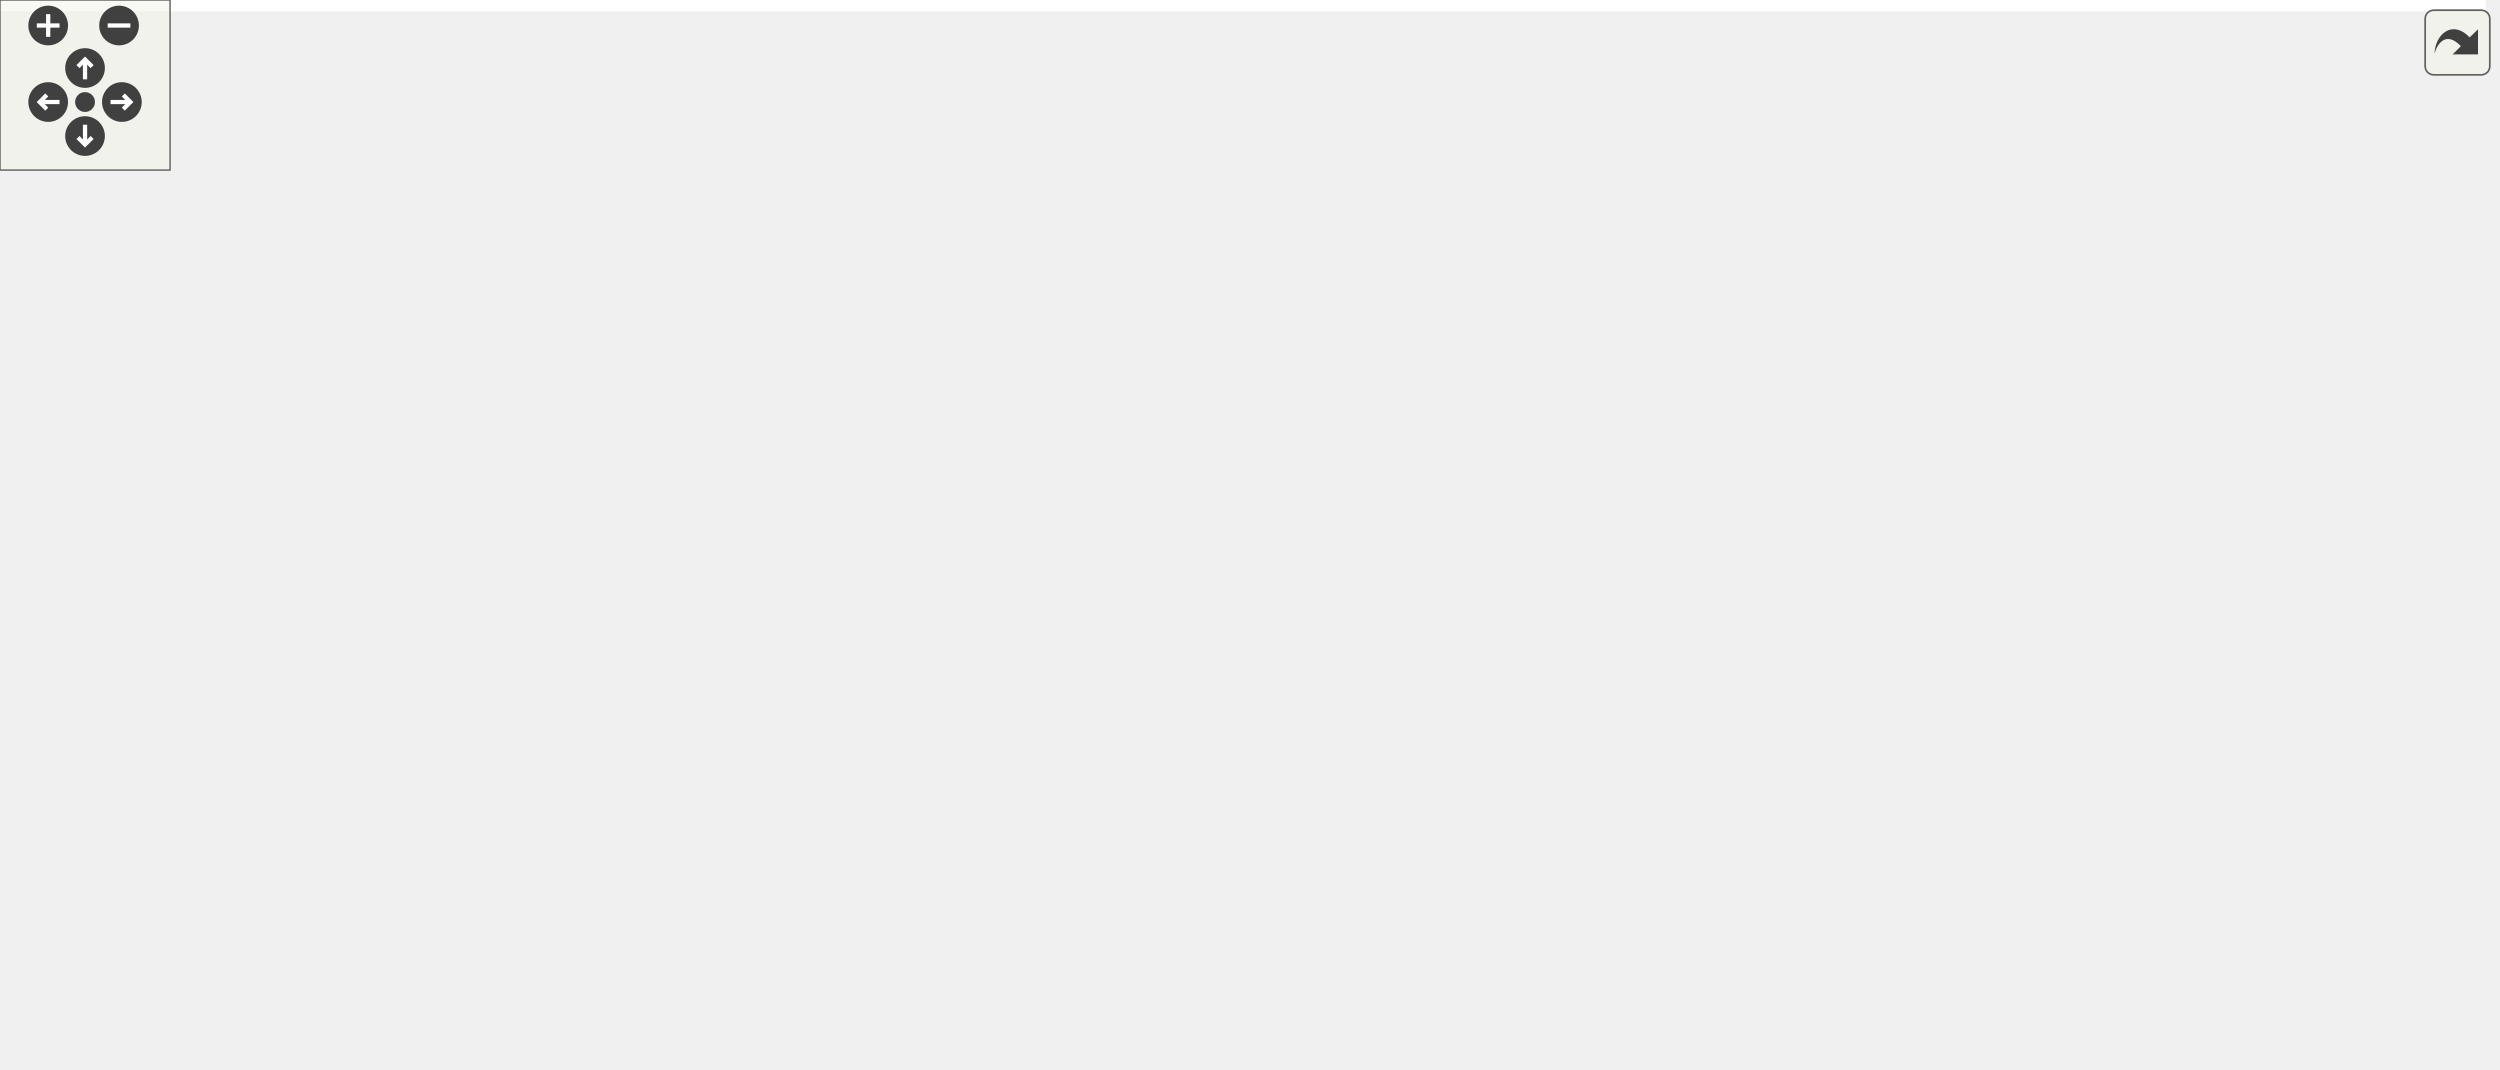
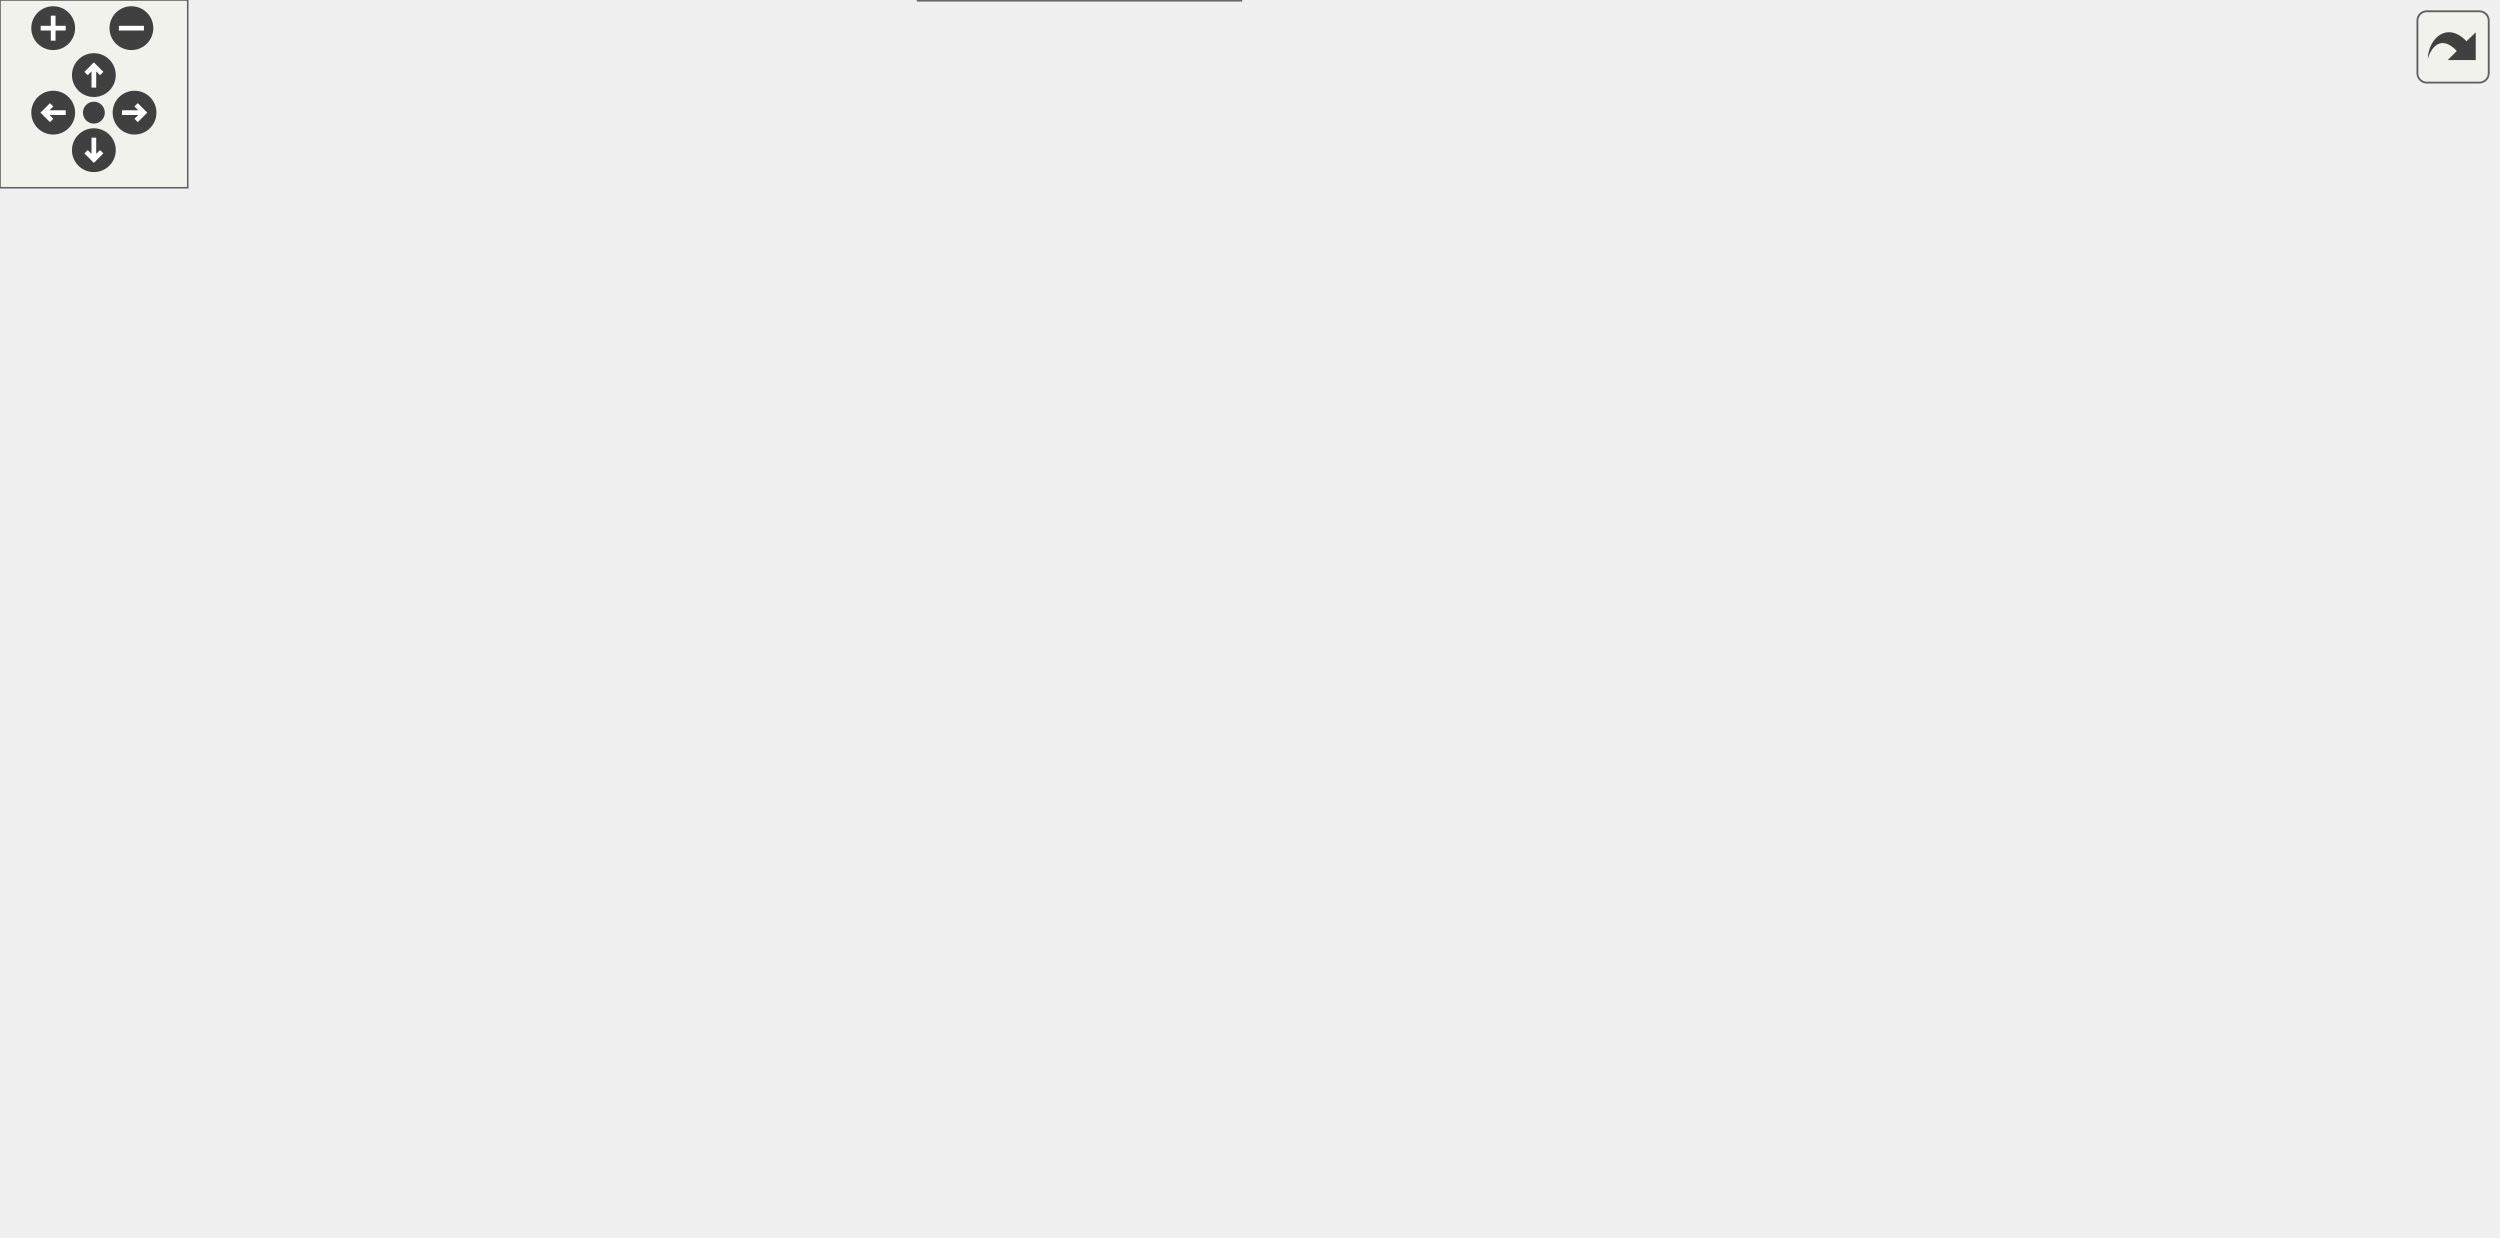
<svg xmlns="http://www.w3.org/2000/svg" xmlns:xlink="http://www.w3.org/1999/xlink" id="main" version="1.1" xml:space="preserve">
  <style type="text/css">
.edge:hover path { stroke: red; }
.edge:hover polygon { stroke: red; fill: red; }
</style>
  <defs>
    <circle id="rim" cx="0" cy="0" r="7" />
    <circle id="rim2" cx="0" cy="0" r="3.5" />
    <g id="zoomPlus">
      <use xlink:href="#rim" fill="#404040">
        <set attributeName="fill" to="#808080" begin="zoomplus.mouseover" end="zoomplus.mouseout" />
      </use>
      <path d="M-4,0h8M0,-4v8" fill="none" stroke="white" stroke-width="1.5" pointer-events="none" />
    </g>
    <g id="zoomMin">
      <use xlink:href="#rim" fill="#404040">
        <set attributeName="fill" to="#808080" begin="zoomminus.mouseover" end="zoomminus.mouseout" />
      </use>
      <path d="M-4,0h8" fill="none" stroke="white" stroke-width="1.5" pointer-events="none" />
    </g>
    <g id="dirArrow">
      <path fill="none" stroke="white" stroke-width="1.5" d="M0,-3.0v7 M-2.5,-0.5L0,-3.0L2.5,-0.5" />
    </g>
    <g id="resetDef">
      <use xlink:href="#rim2" fill="#404040">
        <set attributeName="fill" to="#808080" begin="reset.mouseover" end="reset.mouseout" />
      </use>
    </g>
  </defs>
  <svg id="graph" class="graph">
    <g id="viewport">
-       <polygon fill="white" stroke="transparent" points="-4,4 -4,-316.5 877,-316.5 877,4 -4,4" />
      <g id="node1" class="node">
        <g id="a_node1">
          <a xlink:title="Ark state to handle the dirty job of loading and compiling ArkScript code.">
-             <polygon fill="#bfbfbf" stroke="black" points="808,-186 808,-205 873,-205 873,-186 808,-186" />
-             <text text-anchor="middle" x="840.5" y="-193" font-family="Helvetica,sans-Serif" font-size="10.00">Ark::State</text>
+             <polygon fill="#999999" stroke="#666666" points="798,-187.5 737,-187.5 737,-168.5 798,-168.5 798,-187.5" />
+             <text text-anchor="middle" x="767.5" y="-175.5" font-family="Helvetica,sans-Serif" font-size="10.00">Ark::State</text>
          </a>
        </g>
      </g>
      <g id="node2" class="node">
        <g id="a_node2">
          <a xlink:title=" ">
-             <polygon fill="white" stroke="#bfbfbf" points="561,-265 561,-284 706,-284 706,-265 561,-265" />
-             <text text-anchor="middle" x="633.5" y="-272" font-family="Helvetica,sans-Serif" font-size="10.00">std::vector&lt; bytecode_t &gt;</text>
+             <polygon fill="white" stroke="#666666" points="400,-331.5 290,-331.5 290,-312.5 400,-312.5 400,-331.5" />
+             <text text-anchor="middle" x="345" y="-319.5" font-family="Helvetica,sans-Serif" font-size="10.00">std::vector&lt; uint8_t &gt;</text>
          </a>
        </g>
      </g>
      <g id="edge1" class="edge">
-         <path fill="none" stroke="#9a32cd" stroke-dasharray="5,2" d="M678.63,-262.02C710.19,-252.55 753.38,-238.46 790,-222.5 801.49,-217.49 813.86,-210.74 823.36,-205.25" />
-         <polygon fill="#9a32cd" stroke="#9a32cd" points="677.41,-258.73 668.82,-264.93 679.4,-265.44 677.41,-258.73" />
-         <text text-anchor="middle" x="757" y="-249.5" font-family="Helvetica,sans-Serif" font-size="10.00"> m_pages</text>
+         <path fill="none" stroke="#9a32cd" stroke-dasharray="5,2" d="M411.82,-327.17C472.91,-329.75 565.52,-327.94 641,-302 678.64,-289.06 690.55,-285.83 719,-258 740.48,-236.99 755.82,-204.28 762.61,-187.96" />
+         <polygon fill="#9a32cd" stroke="#9a32cd" points="412.08,-323.68 401.93,-326.7 411.75,-330.67 412.08,-323.68" />
+         <text text-anchor="middle" x="576.5" y="-328" font-family="Helvetica,sans-Serif" font-size="10.00"> m_bytecode</text>
+       </g>
+       <g id="node10" class="node">
+         <g id="a_node10">
+           <a xlink:title=" ">
+             <polygon fill="white" stroke="#666666" points="641,-292.5 512,-292.5 512,-273.5 641,-273.5 641,-292.5" />
+             <text text-anchor="middle" x="576.5" y="-280.5" font-family="Helvetica,sans-Serif" font-size="10.00">std::vector&lt; bytecode_t &gt;</text>
+           </a>
+         </g>
+       </g>
+       <g id="edge13" class="edge">
+         <path fill="none" stroke="#9a32cd" stroke-dasharray="5,2" d="M411.35,-310.89C444.52,-305.26 484.48,-298.47 516.68,-293" />
+         <polygon fill="#9a32cd" stroke="#9a32cd" points="411.15,-307.38 401.88,-312.5 412.33,-314.28 411.15,-307.38" />
+         <text text-anchor="middle" x="456" y="-312" font-family="Helvetica,sans-Serif" font-size="10.00"> elements</text>
      </g>
      <g id="node3" class="node">
        <g id="a_node3">
          <a xlink:title=" ">
-             <polygon fill="white" stroke="#bfbfbf" points="314,-265 314,-284 439,-284 439,-265 314,-265" />
-             <text text-anchor="middle" x="376.5" y="-272" font-family="Helvetica,sans-Serif" font-size="10.00">std::vector&lt; uint8_t &gt;</text>
-           </a>
-         </g>
-       </g>
-       <g id="edge16" class="edge">
-         <path fill="none" stroke="#9a32cd" stroke-dasharray="5,2" d="M433.79,-285.85C499.62,-297.26 611.61,-310.87 706,-293.5 745.29,-286.27 758.09,-285.54 790,-261.5 810.59,-245.99 826.7,-219.66 834.45,-205.4" />
-         <polygon fill="#9a32cd" stroke="#9a32cd" points="434.09,-282.35 423.63,-284.04 432.86,-289.24 434.09,-282.35" />
-         <text text-anchor="middle" x="633.5" y="-304.5" font-family="Helvetica,sans-Serif" font-size="10.00"> m_bytecode</text>
+             <polygon fill="white" stroke="#666666" points="199,-245.5 112,-245.5 112,-226.5 199,-226.5 199,-245.5" />
+             <text text-anchor="middle" x="155.5" y="-233.5" font-family="Helvetica,sans-Serif" font-size="10.00">std::vector&lt; T &gt;</text>
+           </a>
+         </g>
      </g>
      <g id="edge2" class="edge">
-         <path fill="none" stroke="#9a32cd" stroke-dasharray="5,2" d="M449.35,-274.5C484.26,-274.5 526.09,-274.5 560.95,-274.5" />
-         <polygon fill="#9a32cd" stroke="#9a32cd" points="449.23,-271 439.23,-274.5 449.23,-278 449.23,-271" />
-         <text text-anchor="middle" x="500" y="-277.5" font-family="Helvetica,sans-Serif" font-size="10.00"> elements</text>
+         <path fill="none" stroke="orange" stroke-dasharray="5,2" d="M170.87,-254.29C182.8,-268.18 201,-286.61 221,-297 242.08,-307.95 267.51,-314.1 289.76,-317.57" />
+         <polygon fill="orange" stroke="orange" points="173.69,-252.21 164.63,-246.72 168.29,-256.67 173.69,-252.21" />
+         <text text-anchor="middle" x="246.5" y="-316" font-family="Helvetica,sans-Serif" font-size="10.00"> &lt; uint8_t &gt;</text>
+       </g>
+       <g id="node5" class="node">
+         <g id="a_node5">
+           <a xlink:title=" ">
+             <polygon fill="white" stroke="#666666" points="639,-154.5 514,-154.5 514,-135.5 639,-135.5 639,-154.5" />
+             <text text-anchor="middle" x="576.5" y="-142.5" font-family="Helvetica,sans-Serif" font-size="10.00">std::vector&lt; std::string &gt;</text>
+           </a>
+         </g>
+       </g>
+       <g id="edge7" class="edge">
+         <path fill="none" stroke="orange" stroke-dasharray="5,2" d="M177.81,-219.37C203,-200.79 246.95,-171.66 290,-159 364.63,-137.05 454.9,-136.73 513.69,-139.78" />
+         <polygon fill="orange" stroke="orange" points="175.91,-216.42 170.03,-225.23 180.12,-222.01 175.91,-216.42" />
+         <text text-anchor="middle" x="345" y="-162" font-family="Helvetica,sans-Serif" font-size="10.00"> &lt; std::string &gt;</text>
+       </g>
+       <g id="node8" class="node">
+         <g id="a_node8">
+           <a xlink:title=" ">
+             <polygon fill="white" stroke="#666666" points="639,-221.5 514,-221.5 514,-202.5 639,-202.5 639,-221.5" />
+             <text text-anchor="middle" x="576.5" y="-209.5" font-family="Helvetica,sans-Serif" font-size="10.00">std::vector&lt; Ark::Value &gt;</text>
+           </a>
+         </g>
+       </g>
+       <g id="edge11" class="edge">
+         <path fill="none" stroke="orange" stroke-dasharray="5,2" d="M210.85,-233.02C277.55,-229.35 394.1,-222.88 494,-217 500.37,-216.63 507.02,-216.23 513.65,-215.83" />
+         <polygon fill="orange" stroke="orange" points="210.7,-229.53 200.9,-233.57 211.08,-236.52 210.7,-229.53" />
+         <text text-anchor="middle" x="345" y="-231" font-family="Helvetica,sans-Serif" font-size="10.00"> &lt; Ark::Value &gt;</text>
+       </g>
+       <g id="edge14" class="edge">
+         <path fill="none" stroke="orange" stroke-dasharray="5,2" d="M210.67,-243.69C214.16,-244.14 217.63,-244.58 221,-245 322.52,-257.52 440.69,-269.71 511.71,-276.78" />
+         <polygon fill="orange" stroke="orange" points="211.37,-240.25 201,-242.39 210.45,-247.19 211.37,-240.25" />
+         <text text-anchor="middle" x="345" y="-268" font-family="Helvetica,sans-Serif" font-size="10.00"> &lt; bytecode_t &gt;</text>
      </g>
      <g id="node4" class="node">
        <g id="a_node4">
          <a xlink:title=" ">
-             <polygon fill="white" stroke="#bfbfbf" points="117.5,-226 117.5,-245 214.5,-245 214.5,-226 117.5,-226" />
-             <text text-anchor="middle" x="166" y="-233" font-family="Helvetica,sans-Serif" font-size="10.00">std::vector&lt; T &gt;</text>
-           </a>
-         </g>
-       </g>
-       <g id="edge5" class="edge">
-         <path fill="none" stroke="orange" stroke-dasharray="5,2" d="M189.98,-250.61C203.04,-258.65 219.94,-268.15 236,-274.5 269.18,-287.62 278.57,-289.25 314,-293.5 415.07,-305.63 441.74,-299.89 543,-289.5 555.85,-288.18 569.65,-286.17 582.48,-284.04" />
-         <polygon fill="orange" stroke="orange" points="191.55,-247.46 181.22,-245.09 187.81,-253.38 191.55,-247.46" />
-         <text text-anchor="middle" x="376.5" y="-302.5" font-family="Helvetica,sans-Serif" font-size="10.00"> &lt; bytecode_t &gt;</text>
+             <polygon fill="white" stroke="#666666" points="29,-35.5 0,-35.5 0,-16.5 29,-16.5 29,-35.5" />
+             <text text-anchor="middle" x="14.5" y="-23.5" font-family="Helvetica,sans-Serif" font-size="10.00">T</text>
+           </a>
+         </g>
      </g>
      <g id="edge3" class="edge">
-         <path fill="none" stroke="orange" stroke-dasharray="5,2" d="M223.35,-247.04C227.63,-247.89 231.88,-248.71 236,-249.5 263.91,-254.83 295.04,-260.44 320.79,-264.99" />
-         <polygon fill="orange" stroke="orange" points="223.86,-243.58 213.37,-245.06 222.49,-250.44 223.86,-243.58" />
-         <text text-anchor="middle" x="266" y="-262.5" font-family="Helvetica,sans-Serif" font-size="10.00"> &lt; uint8_t &gt;</text>
+         <path fill="none" stroke="#9a32cd" stroke-dasharray="5,2" d="M28.29,-45.33C57.22,-89.03 126.8,-194.15 148.16,-226.42" />
+         <polygon fill="#9a32cd" stroke="#9a32cd" points="31.29,-43.52 22.85,-37.11 25.45,-47.38 31.29,-43.52" />
+         <text text-anchor="middle" x="68.5" y="-140" font-family="Helvetica,sans-Serif" font-size="10.00"> elements</text>
      </g>
      <g id="node12" class="node">
        <g id="a_node12">
          <a xlink:title=" ">
-             <polygon fill="white" stroke="#bfbfbf" points="563.5,-209 563.5,-228 703.5,-228 703.5,-209 563.5,-209" />
-             <text text-anchor="middle" x="633.5" y="-216" font-family="Helvetica,sans-Serif" font-size="10.00">std::vector&lt; Ark::Value &gt;</text>
-           </a>
-         </g>
+             <polygon fill="white" stroke="#666666" points="396.5,-30 293.5,-30 293.5,0 396.5,0 396.5,-30" />
+             <text text-anchor="start" x="301.5" y="-18" font-family="Helvetica,sans-Serif" font-size="10.00">std::unordered_map</text>
+             <text text-anchor="middle" x="345" y="-7" font-family="Helvetica,sans-Serif" font-size="10.00">&lt; K, T &gt;</text>
+           </a>
+         </g>
+       </g>
+       <g id="edge20" class="edge">
+         <path fill="none" stroke="#9a32cd" stroke-dasharray="5,2" d="M40.58,-23.7C59.17,-22.1 85.15,-20.06 108,-19 171.86,-16.05 245.52,-15.21 293.33,-15" />
+         <polygon fill="#9a32cd" stroke="#9a32cd" points="40.44,-20.2 30.78,-24.57 41.05,-27.17 40.44,-20.2" />
+         <text text-anchor="middle" x="155.5" y="-22" font-family="Helvetica,sans-Serif" font-size="10.00"> elements</text>
+       </g>
+       <g id="edge4" class="edge">
+         <path fill="none" stroke="#9a32cd" stroke-dasharray="5,2" d="M650.59,-146.57C672.81,-148.28 697.13,-151.41 719,-157 728.96,-159.55 739.47,-163.99 748.06,-168.14" />
+         <polygon fill="#9a32cd" stroke="#9a32cd" points="650.9,-143.08 640.69,-145.9 650.43,-150.07 650.9,-143.08" />
+         <text text-anchor="middle" x="689" y="-171" font-family="Helvetica,sans-Serif" font-size="10.00"> m_libenv</text>
+         <text text-anchor="middle" x="689" y="-160" font-family="Helvetica,sans-Serif" font-size="10.00">m_symbols</text>
+       </g>
+       <g id="node6" class="node">
+         <g id="a_node6">
+           <a xlink:title=" ">
+             <polygon fill="white" stroke="#666666" points="375,-98.5 315,-98.5 315,-79.5 375,-79.5 375,-98.5" />
+             <text text-anchor="middle" x="345" y="-86.5" font-family="Helvetica,sans-Serif" font-size="10.00">std::string</text>
+           </a>
+         </g>
+       </g>
+       <g id="edge8" class="edge">
+         <path fill="none" stroke="#9a32cd" stroke-dasharray="5,2" d="M386.74,-89.41C444.13,-90.74 551.75,-95.97 641,-116 676.79,-124.04 686.53,-125.93 719,-143 732.24,-149.96 745.82,-160.37 755.06,-168.02" />
+         <polygon fill="#9a32cd" stroke="#9a32cd" points="386.86,-85.91 376.79,-89.21 386.72,-92.91 386.86,-85.91" />
+         <text text-anchor="middle" x="576.5" y="-119" font-family="Helvetica,sans-Serif" font-size="10.00"> m_filename</text>
+       </g>
+       <g id="edge5" class="edge">
+         <path fill="none" stroke="#9a32cd" stroke-dasharray="5,2" d="M386.63,-96.47C416.49,-102.22 457.98,-110.72 494,-120 511.2,-124.43 530.18,-130.2 545.5,-135.08" />
+         <polygon fill="#9a32cd" stroke="#9a32cd" points="387.35,-93.05 376.87,-94.62 386.04,-99.93 387.35,-93.05" />
+         <text text-anchor="middle" x="456" y="-123" font-family="Helvetica,sans-Serif" font-size="10.00"> elements</text>
+       </g>
+       <g id="node11" class="node">
+         <g id="a_node11">
+           <a xlink:title=" ">
+             <polygon fill="white" stroke="#666666" points="628,-49.5 525,-49.5 525,-8.5 628,-8.5 628,-49.5" />
+             <text text-anchor="start" x="533" y="-37.5" font-family="Helvetica,sans-Serif" font-size="10.00">std::unordered_map</text>
+             <text text-anchor="start" x="533" y="-26.5" font-family="Helvetica,sans-Serif" font-size="10.00">&lt; std::string, Ark::</text>
+             <text text-anchor="middle" x="576.5" y="-15.5" font-family="Helvetica,sans-Serif" font-size="10.00">Value &gt;</text>
+           </a>
+         </g>
+       </g>
+       <g id="edge16" class="edge">
+         <path fill="none" stroke="#9a32cd" stroke-dasharray="5,2" d="M379.18,-74.73C391.25,-69.91 405.09,-64.79 418,-61 453.07,-50.7 493.49,-42.56 524.6,-37.07" />
+         <polygon fill="#9a32cd" stroke="#9a32cd" points="378.01,-71.43 370.08,-78.46 380.66,-77.91 378.01,-71.43" />
+         <text text-anchor="middle" x="456" y="-64" font-family="Helvetica,sans-Serif" font-size="10.00"> keys</text>
+       </g>
+       <g id="node7" class="node">
+         <g id="a_node7">
+           <a xlink:title=" ">
+             <polygon fill="white" stroke="#666666" points="203,-107 108,-107 108,-77 203,-77 203,-107" />
+             <text text-anchor="start" x="116" y="-95" font-family="Helvetica,sans-Serif" font-size="10.00">std::basic_string&lt;</text>
+             <text text-anchor="middle" x="155.5" y="-84" font-family="Helvetica,sans-Serif" font-size="10.00"> Char &gt;</text>
+           </a>
+         </g>
+       </g>
+       <g id="edge6" class="edge">
+         <path fill="none" stroke="#63b8ff" d="M214.74,-91.07C247.91,-90.54 288.03,-89.9 314.69,-89.47" />
+         <polygon fill="#63b8ff" stroke="#63b8ff" points="214.79,-87.57 204.84,-91.23 214.9,-94.57 214.79,-87.57" />
+       </g>
+       <g id="edge9" class="edge">
+         <path fill="none" stroke="#9a32cd" stroke-dasharray="5,2" d="M643.89,-200.06C675.51,-194.37 711.74,-187.85 736.57,-183.38" />
+         <polygon fill="#9a32cd" stroke="#9a32cd" points="643.64,-196.55 634.42,-201.76 644.88,-203.43 643.64,-196.55" />
+         <text text-anchor="middle" x="689" y="-200" font-family="Helvetica,sans-Serif" font-size="10.00"> m_constants</text>
+       </g>
+       <g id="node9" class="node">
+         <g id="a_node9">
+           <a xlink:href="../../d3/d90/classArk_1_1Value.html" target="_top" xlink:title=" ">
+             <polygon fill="white" stroke="#666666" points="376,-197.5 314,-197.5 314,-178.5 376,-178.5 376,-197.5" />
+             <text text-anchor="middle" x="345" y="-185.5" font-family="Helvetica,sans-Serif" font-size="10.00">Ark::Value</text>
+           </a>
+         </g>
+       </g>
+       <g id="edge10" class="edge">
+         <path fill="none" stroke="#9a32cd" stroke-dasharray="5,2" d="M387.78,-192.37C422.99,-196.05 473.87,-201.37 513.78,-205.55" />
+         <polygon fill="#9a32cd" stroke="#9a32cd" points="388.29,-188.9 377.98,-191.34 387.56,-195.87 388.29,-188.9" />
+         <text text-anchor="middle" x="456" y="-205" font-family="Helvetica,sans-Serif" font-size="10.00"> elements</text>
+       </g>
+       <g id="edge17" class="edge">
+         <path fill="none" stroke="#9a32cd" stroke-dasharray="5,2" d="M387.66,-183.73C421.04,-178.1 466.66,-165.08 494,-135 515.89,-110.91 492.1,-89.76 512,-64 516.16,-58.62 521.38,-53.95 527.05,-49.94" />
+         <polygon fill="#9a32cd" stroke="#9a32cd" points="387.28,-180.25 377.91,-185.2 388.32,-187.17 387.28,-180.25" />
+         <text text-anchor="middle" x="456" y="-178" font-family="Helvetica,sans-Serif" font-size="10.00"> elements</text>
+       </g>
+       <g id="edge12" class="edge">
+         <path fill="none" stroke="#9a32cd" stroke-dasharray="5,2" d="M610.07,-268.43C639.26,-254.96 682.91,-233.79 719,-212 731.33,-204.56 744.59,-194.91 753.97,-187.79" />
+         <polygon fill="#9a32cd" stroke="#9a32cd" points="608.66,-265.23 601.02,-272.57 611.57,-271.59 608.66,-265.23" />
+         <text text-anchor="middle" x="689" y="-246" font-family="Helvetica,sans-Serif" font-size="10.00"> m_pages</text>
      </g>
      <g id="edge15" class="edge">
-         <path fill="none" stroke="orange" stroke-dasharray="5,2" d="M224.7,-233.39C310.42,-230.26 471.14,-224.39 563.14,-221.03" />
-         <polygon fill="orange" stroke="orange" points="224.49,-229.9 214.63,-233.76 224.75,-236.89 224.49,-229.9" />
-         <text text-anchor="middle" x="376.5" y="-232.5" font-family="Helvetica,sans-Serif" font-size="10.00"> &lt; Ark::Value &gt;</text>
+         <path fill="none" stroke="#9a32cd" stroke-dasharray="5,2" d="M639.78,-30.49C666.79,-34.08 697.16,-42.46 719,-61 752.6,-89.51 762.72,-145.38 765.52,-168.07" />
+         <polygon fill="#9a32cd" stroke="#9a32cd" points="640.28,-27.02 629.95,-29.39 639.51,-33.98 640.28,-27.02" />
+         <text text-anchor="middle" x="689" y="-64" font-family="Helvetica,sans-Serif" font-size="10.00"> m_binded</text>
+       </g>
+       <g id="edge18" class="edge">
+         <path fill="none" stroke="orange" stroke-dasharray="5,2" d="M408.2,-13.33C434.68,-13.16 465.89,-13.68 494,-16 504,-16.83 514.62,-18.17 524.78,-19.69" />
+         <polygon fill="orange" stroke="orange" points="408.25,-9.83 398.29,-13.43 408.32,-16.83 408.25,-9.83" />
+         <text text-anchor="start" x="418" y="-30" font-family="Helvetica,sans-Serif" font-size="10.00"> &lt; std::string, Ark</text>
+         <text text-anchor="middle" x="456" y="-19" font-family="Helvetica,sans-Serif" font-size="10.00">::Value &gt;</text>
      </g>
      <g id="node13" class="node">
        <g id="a_node13">
          <a xlink:title=" ">
-             <polygon fill="white" stroke="#bfbfbf" points="563.5,-164 563.5,-183 703.5,-183 703.5,-164 563.5,-164" />
-             <text text-anchor="middle" x="633.5" y="-171" font-family="Helvetica,sans-Serif" font-size="10.00">std::vector&lt; std::string &gt;</text>
-           </a>
-         </g>
-       </g>
-       <g id="edge20" class="edge">
-         <path fill="none" stroke="orange" stroke-dasharray="5,2" d="M224.65,-225.01C251.72,-220.26 284.47,-214.76 314,-210.5 399.67,-198.13 498.78,-187.14 563.39,-180.41" />
-         <polygon fill="orange" stroke="orange" points="223.81,-221.6 214.57,-226.79 225.03,-228.5 223.81,-221.6" />
-         <text text-anchor="middle" x="376.5" y="-213.5" font-family="Helvetica,sans-Serif" font-size="10.00"> &lt; std::string &gt;</text>
-       </g>
-       <g id="node5" class="node">
-         <g id="a_node5">
-           <a xlink:title=" ">
-             <polygon fill="white" stroke="#bfbfbf" points="0,-21 0,-40 29,-40 29,-21 0,-21" />
-             <text text-anchor="middle" x="14.5" y="-28" font-family="Helvetica,sans-Serif" font-size="10.00">T</text>
-           </a>
-         </g>
-       </g>
-       <g id="edge4" class="edge">
-         <path fill="none" stroke="#9a32cd" stroke-dasharray="5,2" d="M28.45,-48.26C58.9,-90.01 134.26,-193.34 157.83,-225.67" />
-         <polygon fill="#9a32cd" stroke="#9a32cd" points="31.23,-46.13 22.51,-40.11 25.57,-50.25 31.23,-46.13" />
-         <text text-anchor="middle" x="71.5" y="-141.5" font-family="Helvetica,sans-Serif" font-size="10.00"> elements</text>
-       </g>
-       <g id="node10" class="node">
-         <g id="a_node10">
-           <a xlink:title=" ">
-             <polygon fill="white" stroke="#bfbfbf" points="319.5,-0.5 319.5,-30.5 433.5,-30.5 433.5,-0.5 319.5,-0.5" />
-             <text text-anchor="start" x="327.5" y="-18.5" font-family="Helvetica,sans-Serif" font-size="10.00">std::unordered_map</text>
-             <text text-anchor="middle" x="376.5" y="-7.5" font-family="Helvetica,sans-Serif" font-size="10.00">&lt; K, T &gt;</text>
-           </a>
-         </g>
-       </g>
-       <g id="edge12" class="edge">
-         <path fill="none" stroke="#9a32cd" stroke-dasharray="5,2" d="M39.23,-28.54C59.17,-26.96 88.43,-24.8 114,-23.5 184.76,-19.9 266.39,-17.72 319.36,-16.56" />
-         <polygon fill="#9a32cd" stroke="#9a32cd" points="38.88,-25.06 29.19,-29.35 39.44,-32.04 38.88,-25.06" />
-         <text text-anchor="middle" x="166" y="-26.5" font-family="Helvetica,sans-Serif" font-size="10.00"> elements</text>
-       </g>
-       <g id="node6" class="node">
-         <g id="a_node6">
-           <a xlink:title=" ">
-             <polygon fill="white" stroke="#bfbfbf" points="576.5,-42 576.5,-83 690.5,-83 690.5,-42 576.5,-42" />
-             <text text-anchor="start" x="584.5" y="-71" font-family="Helvetica,sans-Serif" font-size="10.00">std::unordered_map</text>
-             <text text-anchor="start" x="584.5" y="-60" font-family="Helvetica,sans-Serif" font-size="10.00">&lt; std::string, Ark::</text>
-             <text text-anchor="middle" x="633.5" y="-49" font-family="Helvetica,sans-Serif" font-size="10.00">Value &gt;</text>
-           </a>
-         </g>
-       </g>
-       <g id="edge6" class="edge">
-         <path fill="none" stroke="#9a32cd" stroke-dasharray="5,2" d="M700.54,-63.71C730.47,-67.27 764.73,-75.89 790,-95.5 820.14,-118.9 833.21,-165.5 837.63,-185.74" />
-         <polygon fill="#9a32cd" stroke="#9a32cd" points="700.88,-60.23 690.58,-62.69 700.17,-67.19 700.88,-60.23" />
-         <text text-anchor="middle" x="757" y="-98.5" font-family="Helvetica,sans-Serif" font-size="10.00"> m_binded</text>
-       </g>
-       <g id="node7" class="node">
-         <g id="a_node7">
-           <a xlink:href="../../d3/d90/classArk_1_1Value.html" target="_top" xlink:title=" ">
-             <polygon fill="white" stroke="black" points="343.5,-124 343.5,-143 409.5,-143 409.5,-124 343.5,-124" />
-             <text text-anchor="middle" x="376.5" y="-131" font-family="Helvetica,sans-Serif" font-size="10.00">Ark::Value</text>
-           </a>
-         </g>
-       </g>
-       <g id="edge7" class="edge">
-         <path fill="none" stroke="#9a32cd" stroke-dasharray="5,2" d="M419.34,-121.85C462.08,-109.95 528.74,-91.39 576.12,-78.2" />
-         <polygon fill="#9a32cd" stroke="#9a32cd" points="418.23,-118.53 409.54,-124.58 420.11,-125.27 418.23,-118.53" />
-         <text text-anchor="middle" x="500" y="-113.5" font-family="Helvetica,sans-Serif" font-size="10.00"> elements</text>
-       </g>
-       <g id="edge14" class="edge">
-         <path fill="none" stroke="#9a32cd" stroke-dasharray="5,2" d="M414.32,-146.65C422.56,-149.93 431.18,-153.62 439,-157.5 447.4,-161.66 448.41,-164.74 457,-168.5 499.22,-187 550.14,-200.63 586.23,-208.94" />
-         <polygon fill="#9a32cd" stroke="#9a32cd" points="415.48,-143.34 404.89,-143 412.96,-149.87 415.48,-143.34" />
-         <text text-anchor="middle" x="500" y="-200.5" font-family="Helvetica,sans-Serif" font-size="10.00"> elements</text>
-       </g>
-       <g id="node8" class="node">
-         <g id="a_node8">
-           <a xlink:title=" ">
-             <polygon fill="white" stroke="#bfbfbf" points="344,-86 344,-105 409,-105 409,-86 344,-86" />
-             <text text-anchor="middle" x="376.5" y="-93" font-family="Helvetica,sans-Serif" font-size="10.00">std::string</text>
-           </a>
-         </g>
-       </g>
-       <g id="edge17" class="edge">
-         <path fill="none" stroke="#9a32cd" stroke-dasharray="5,2" d="M419.07,-101.36C501.1,-112.97 678.32,-138.19 706,-143.5 743.69,-150.73 754.71,-148.42 790,-163.5 803.55,-169.29 817.52,-178.69 827.15,-185.81" />
-         <polygon fill="#9a32cd" stroke="#9a32cd" points="419.47,-97.89 409.08,-99.95 418.49,-104.82 419.47,-97.89" />
-         <text text-anchor="middle" x="633.5" y="-146.5" font-family="Helvetica,sans-Serif" font-size="10.00"> m_filename</text>
-       </g>
-       <g id="edge8" class="edge">
-         <path fill="none" stroke="#9a32cd" stroke-dasharray="5,2" d="M403.44,-81.24C418.57,-73.74 438.3,-65.33 457,-61.5 496.25,-53.46 541.49,-53.94 576.2,-56.31" />
-         <polygon fill="#9a32cd" stroke="#9a32cd" points="401.51,-78.3 394.22,-85.98 404.71,-84.52 401.51,-78.3" />
-         <text text-anchor="middle" x="500" y="-64.5" font-family="Helvetica,sans-Serif" font-size="10.00"> keys</text>
+             <polygon fill="white" stroke="#666666" points="170,-58.5 141,-58.5 141,-39.5 170,-39.5 170,-58.5" />
+             <text text-anchor="middle" x="155.5" y="-46.5" font-family="Helvetica,sans-Serif" font-size="10.00">K</text>
+           </a>
+         </g>
      </g>
      <g id="edge19" class="edge">
-         <path fill="none" stroke="#9a32cd" stroke-dasharray="5,2" d="M419.24,-105.55C426.07,-107.98 432.9,-110.94 439,-114.5 448.5,-120.05 447.32,-126.26 457,-131.5 468.47,-137.7 539.26,-153.6 587.35,-163.96" />
-         <polygon fill="#9a32cd" stroke="#9a32cd" points="419.91,-102.08 409.31,-102.34 417.75,-108.74 419.91,-102.08" />
-         <text text-anchor="middle" x="500" y="-156.5" font-family="Helvetica,sans-Serif" font-size="10.00"> elements</text>
-       </g>
-       <g id="node9" class="node">
-         <g id="a_node9">
-           <a xlink:title=" ">
-             <polygon fill="white" stroke="#bfbfbf" points="114,-82.5 114,-112.5 218,-112.5 218,-82.5 114,-82.5" />
-             <text text-anchor="start" x="122" y="-100.5" font-family="Helvetica,sans-Serif" font-size="10.00">std::basic_string&lt;</text>
-             <text text-anchor="middle" x="166" y="-89.5" font-family="Helvetica,sans-Serif" font-size="10.00"> Char &gt;</text>
-           </a>
-         </g>
-       </g>
-       <g id="edge9" class="edge">
-         <path fill="none" stroke="midnightblue" d="M228.42,-96.91C266.29,-96.55 313.28,-96.1 343.81,-95.8" />
-         <polygon fill="midnightblue" stroke="midnightblue" points="227.97,-93.41 218,-97.01 228.04,-100.41 227.97,-93.41" />
-       </g>
-       <g id="edge10" class="edge">
-         <path fill="none" stroke="orange" stroke-dasharray="5,2" d="M443.74,-16.4C474.26,-17.91 510.79,-21.27 543,-28.5 557.27,-31.7 572.31,-36.72 585.9,-41.93" />
-         <polygon fill="orange" stroke="orange" points="443.78,-12.9 433.63,-15.96 443.47,-19.89 443.78,-12.9" />
-         <text text-anchor="start" x="457" y="-42.5" font-family="Helvetica,sans-Serif" font-size="10.00"> &lt; std::string, Ark</text>
-         <text text-anchor="middle" x="500" y="-31.5" font-family="Helvetica,sans-Serif" font-size="10.00">::Value &gt;</text>
-       </g>
-       <g id="node11" class="node">
-         <g id="a_node11">
-           <a xlink:title=" ">
-             <polygon fill="white" stroke="#bfbfbf" points="151.5,-44 151.5,-63 180.5,-63 180.5,-44 151.5,-44" />
-             <text text-anchor="middle" x="166" y="-51" font-family="Helvetica,sans-Serif" font-size="10.00">K</text>
-           </a>
-         </g>
-       </g>
-       <g id="edge11" class="edge">
-         <path fill="none" stroke="#9a32cd" stroke-dasharray="5,2" d="M190.57,-49.2C221.59,-43.55 277.13,-33.43 319.27,-25.75" />
-         <polygon fill="#9a32cd" stroke="#9a32cd" points="189.89,-45.77 180.68,-51.01 191.15,-52.66 189.89,-45.77" />
-         <text text-anchor="middle" x="266" y="-42.5" font-family="Helvetica,sans-Serif" font-size="10.00"> keys</text>
-       </g>
-       <g id="edge13" class="edge">
-         <path fill="none" stroke="#9a32cd" stroke-dasharray="5,2" d="M713.7,-209.61C746.57,-205.93 782.83,-201.86 807.94,-199.04" />
-         <polygon fill="#9a32cd" stroke="#9a32cd" points="713.17,-206.15 703.62,-210.75 713.95,-213.11 713.17,-206.15" />
-         <text text-anchor="middle" x="757" y="-210.5" font-family="Helvetica,sans-Serif" font-size="10.00"> m_constants</text>
-       </g>
-       <g id="edge18" class="edge">
-         <path fill="none" stroke="#9a32cd" stroke-dasharray="5,2" d="M713.66,-168.02C738.33,-167.91 765.49,-169.43 790,-174.5 800.97,-176.77 812.53,-181.52 821.72,-185.94" />
-         <polygon fill="#9a32cd" stroke="#9a32cd" points="713.57,-164.52 703.62,-168.15 713.67,-171.52 713.57,-164.52" />
-         <text text-anchor="middle" x="757" y="-188.5" font-family="Helvetica,sans-Serif" font-size="10.00"> m_libenv</text>
-         <text text-anchor="middle" x="757" y="-177.5" font-family="Helvetica,sans-Serif" font-size="10.00">m_symbols</text>
+         <path fill="none" stroke="#9a32cd" stroke-dasharray="5,2" d="M181.58,-44.45C209.99,-39.3 257.03,-30.77 293.19,-24.21" />
+         <polygon fill="#9a32cd" stroke="#9a32cd" points="180.99,-41 171.78,-46.23 182.24,-47.89 180.99,-41" />
+         <text text-anchor="middle" x="246.5" y="-41" font-family="Helvetica,sans-Serif" font-size="10.00"> keys</text>
      </g>
    </g>
  </svg>
  <g id="navigator" transform="translate(0 0)" fill="#404254">
    <rect fill="#f2f5e9" fill-opacity="0.5" stroke="#606060" stroke-width=".5" x="0" y="0" width="60" height="60" />
    <use id="zoomplus" xlink:href="#zoomPlus" x="17" y="9" />
    <use id="zoomminus" xlink:href="#zoomMin" x="42" y="9" />
    <use id="reset" xlink:href="#resetDef" x="30" y="36" />
    <g id="arrowUp" xlink:href="#dirArrow" transform="translate(30 24)">
      <use xlink:href="#rim" fill="#404040">
        <set attributeName="fill" to="#808080" begin="arrowUp.mouseover" end="arrowUp.mouseout" />
      </use>
      <path fill="none" stroke="white" stroke-width="1.5" d="M0,-3.0v7 M-2.5,-0.5L0,-3.0L2.5,-0.5" />
    </g>
    <g id="arrowRight" xlink:href="#dirArrow" transform="rotate(90) translate(36 -43)">
      <use xlink:href="#rim" fill="#404040">
        <set attributeName="fill" to="#808080" begin="arrowRight.mouseover" end="arrowRight.mouseout" />
      </use>
      <path fill="none" stroke="white" stroke-width="1.5" d="M0,-3.0v7 M-2.5,-0.5L0,-3.0L2.5,-0.5" />
    </g>
    <g id="arrowDown" xlink:href="#dirArrow" transform="rotate(180) translate(-30 -48)">
      <use xlink:href="#rim" fill="#404040">
        <set attributeName="fill" to="#808080" begin="arrowDown.mouseover" end="arrowDown.mouseout" />
      </use>
      <path fill="none" stroke="white" stroke-width="1.5" d="M0,-3.0v7 M-2.5,-0.5L0,-3.0L2.5,-0.5" />
    </g>
    <g id="arrowLeft" xlink:href="#dirArrow" transform="rotate(270) translate(-36 17)">
      <use xlink:href="#rim" fill="#404040">
        <set attributeName="fill" to="#808080" begin="arrowLeft.mouseover" end="arrowLeft.mouseout" />
      </use>
      <path fill="none" stroke="white" stroke-width="1.5" d="M0,-3.0v7 M-2.5,-0.5L0,-3.0L2.5,-0.5" />
    </g>
  </g>
  <svg viewBox="0 0 15 15" width="100%" height="30px" preserveAspectRatio="xMaxYMin meet">
    <g id="arrow_out" transform="scale(0.3 0.3)">
      <a xlink:href="classArk_1_1State__coll__graph_org.svg" target="_base">
        <rect id="button" ry="5" rx="5" y="6" x="6" height="38" width="38" fill="#f2f5e9" fill-opacity="0.5" stroke="#606060" stroke-width="1.0" />
        <path id="arrow" d="M 11.5,31.437 C 11.94,20.098 22.043,11.323 32.159,21.979 L 37.069,17.246 C 37.069,17.246 37.088,32 37.088,32 L 22.16,31.978 C 22.16,31.978 26.998,27.14 26.998,27.14 C 18.529,18.264 13.292,25.23 11.5,31.437 z" style="fill:#404040;" />
      </a>
    </g>
  </svg>
</svg>
